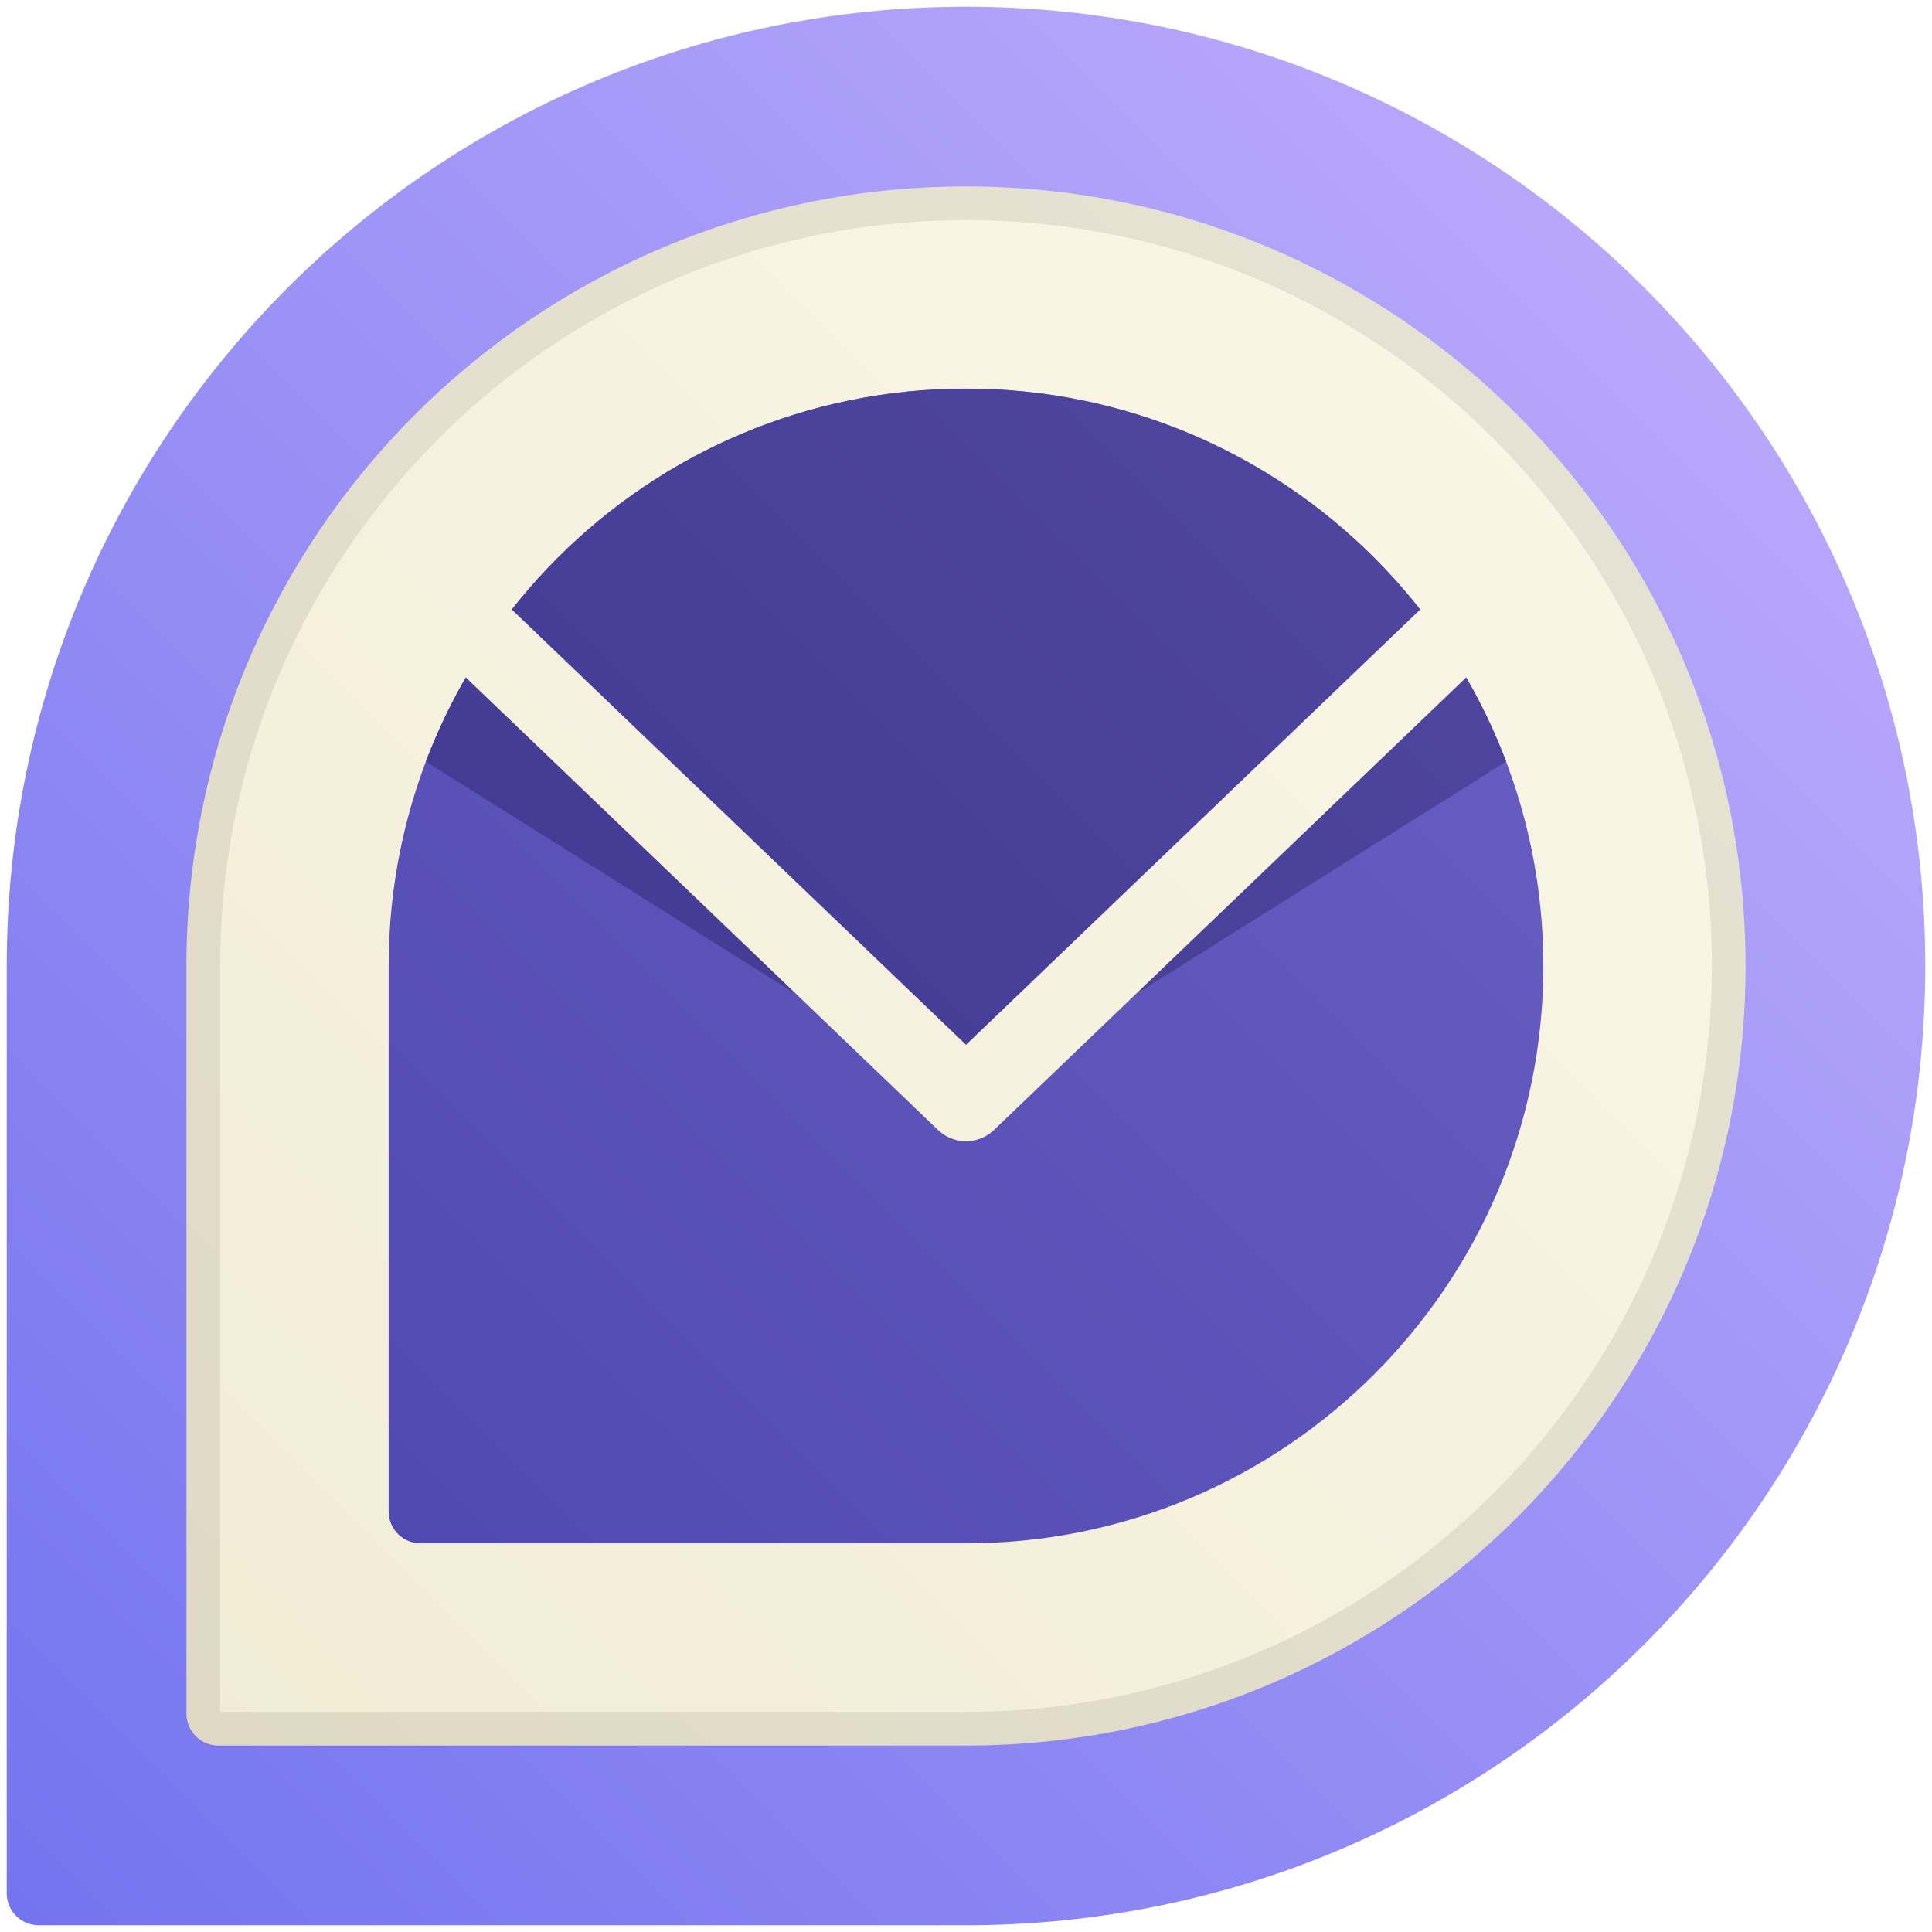
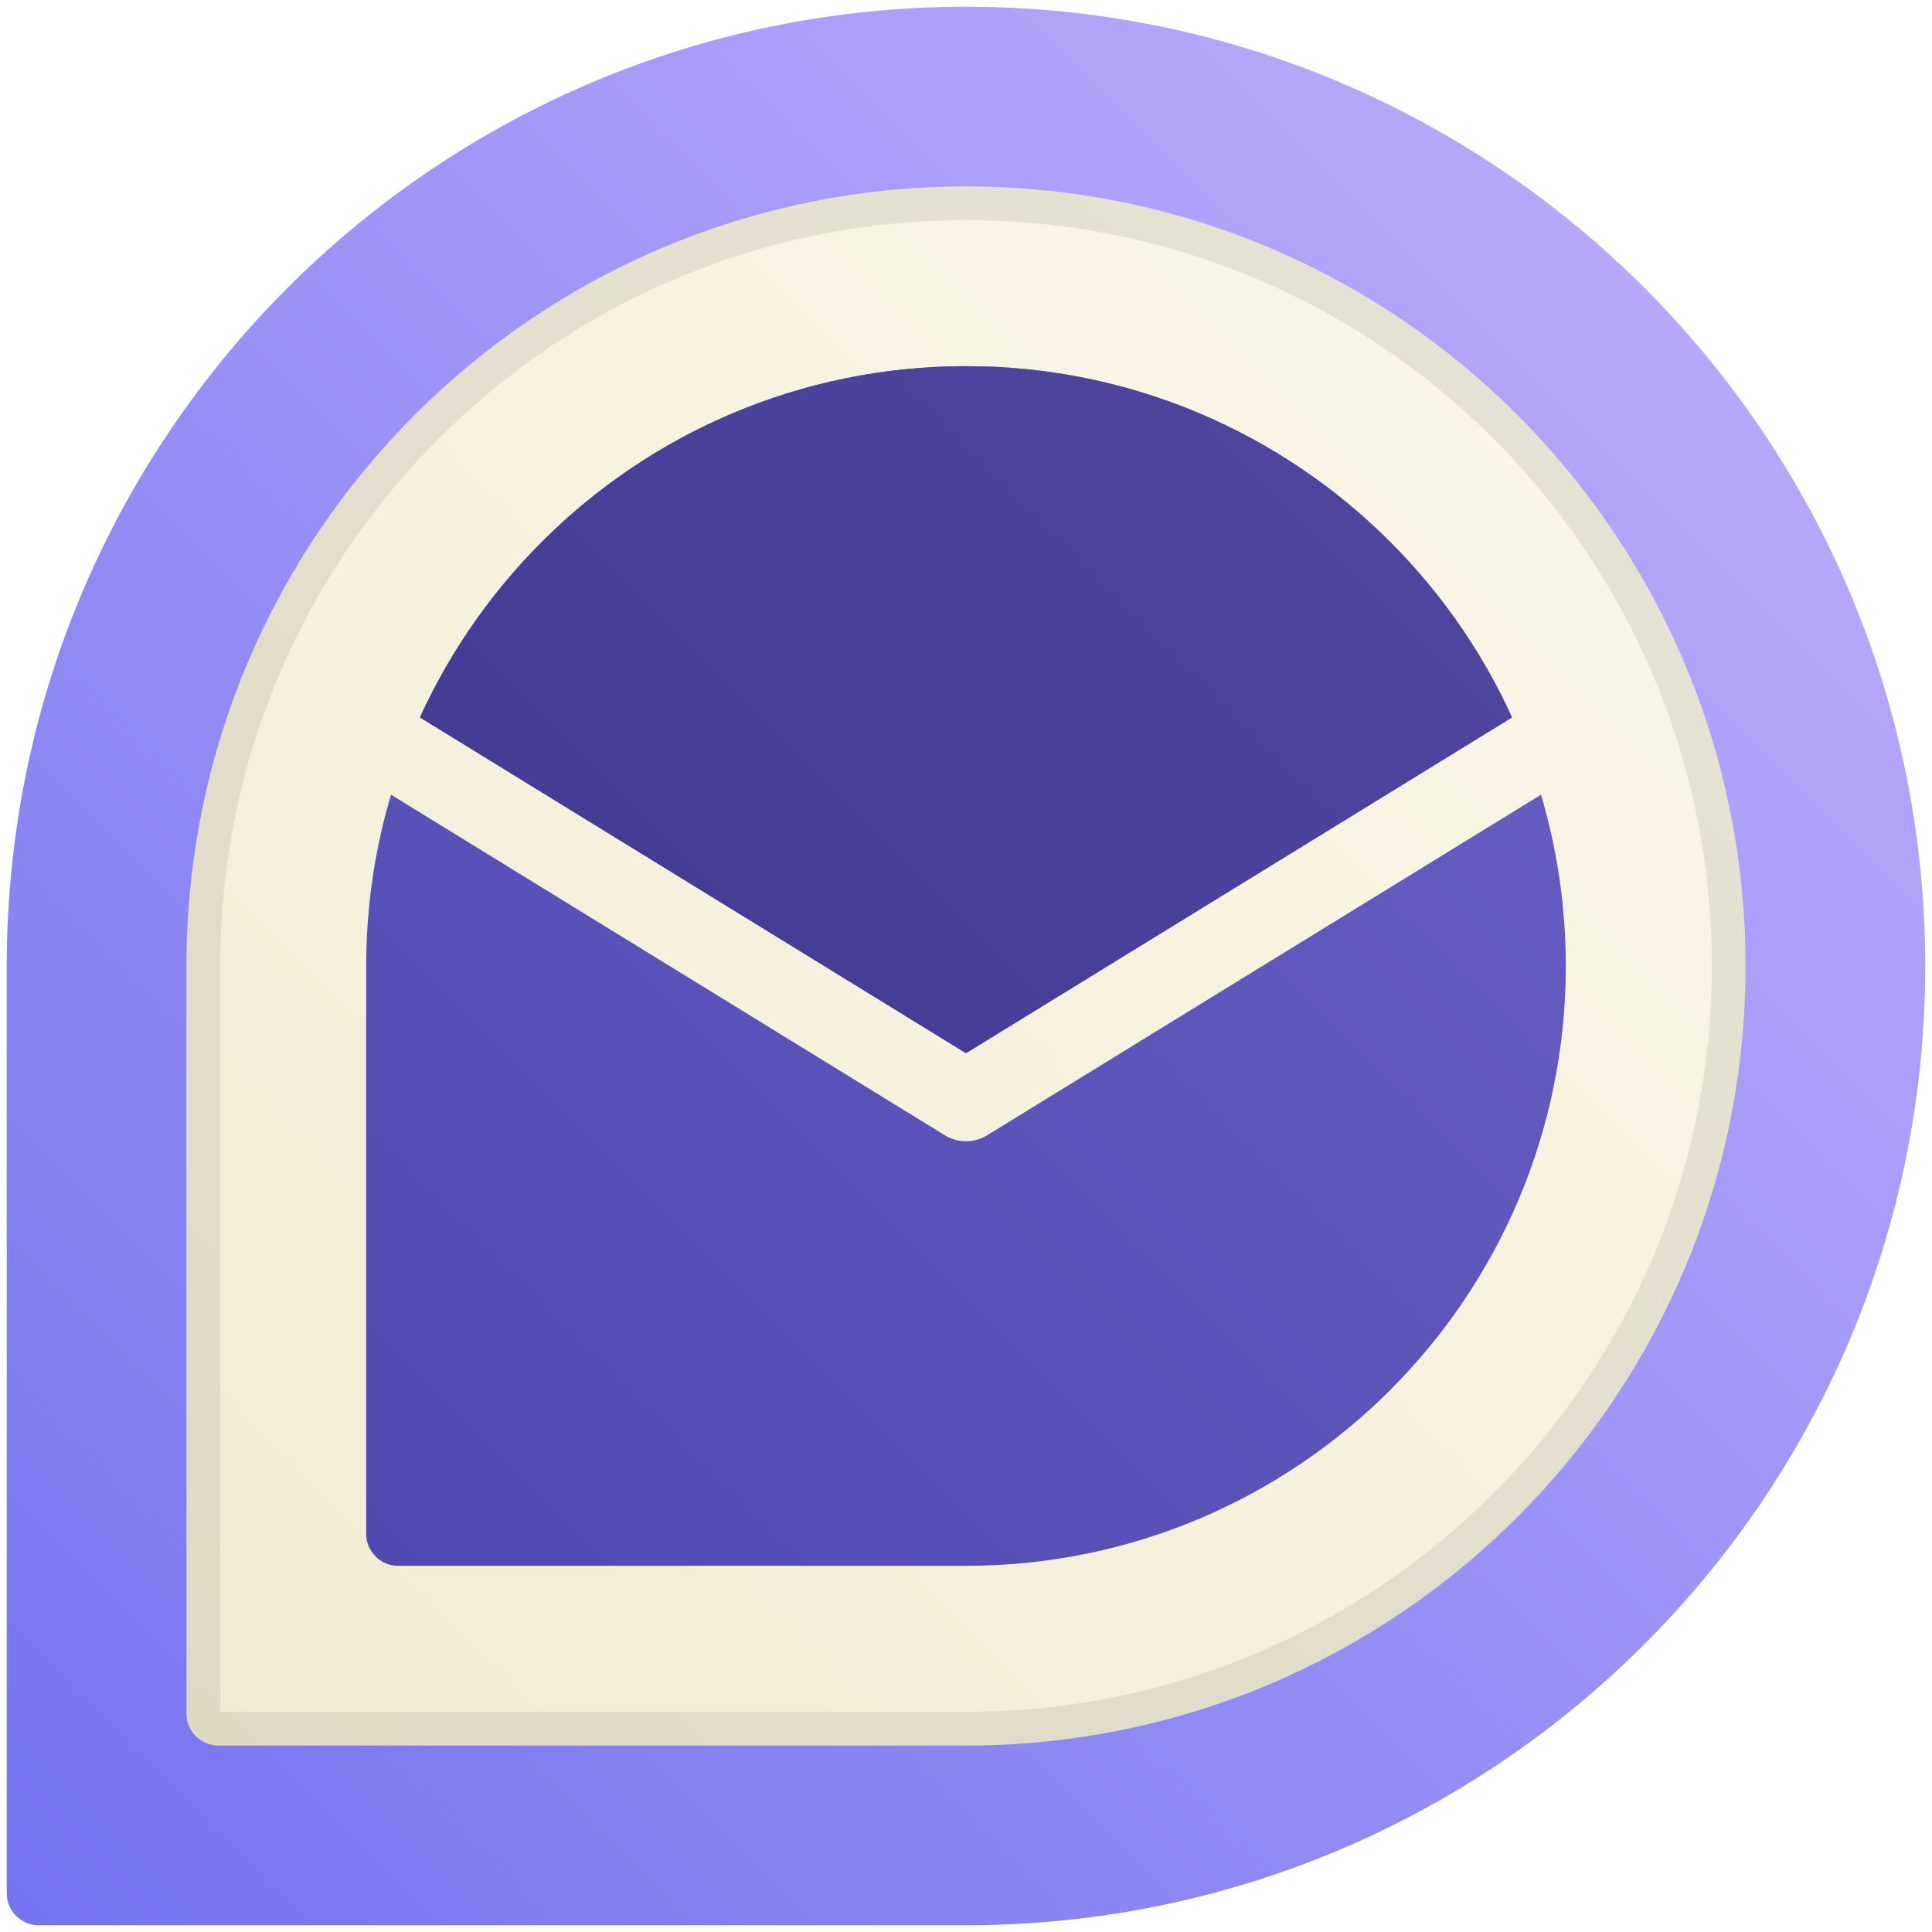
<svg xmlns="http://www.w3.org/2000/svg" width="86" height="86" viewBox="0 0 86 86">
  <defs>
    <linearGradient id="gF" gradientUnits="userSpaceOnUse" x1="0.717" y1="85.283" x2="85.283" y2="0.717">
      <stop offset="0" stop-color="#7474EF" />
      <stop offset="1" stop-color="#C3B0FD" />
    </linearGradient>
    <linearGradient id="gD" gradientUnits="userSpaceOnUse" x1="0.717" y1="85.283" x2="85.283" y2="0.717">
      <stop offset="0" stop-color="#4843AA" />
      <stop offset="1" stop-color="#7266CA" />
    </linearGradient>
    <linearGradient id="gE" gradientUnits="userSpaceOnUse" x1="0.717" y1="85.283" x2="85.283" y2="0.717">
      <stop offset="0" stop-color="#353086" />
      <stop offset="1" stop-color="#594DA8" />
-     </linearGradient>
-     <linearGradient id="gL" gradientUnits="userSpaceOnUse" x1="0.717" y1="85.283" x2="85.283" y2="0.717">
-       <stop offset="0" stop-color="#6566C9" />
-       <stop offset="1" stop-color="#928BE4" />
    </linearGradient>
    <linearGradient id="gT" gradientUnits="userSpaceOnUse" x1="0.717" y1="85.283" x2="85.283" y2="0.717">
      <stop offset="0" stop-color="#B2B8F7" />
      <stop offset="1" stop-color="#D3D2FE" />
    </linearGradient>
    <linearGradient id="gC" gradientUnits="userSpaceOnUse" x1="0.717" y1="85.283" x2="85.283" y2="0.717">
      <stop offset="0" stop-color="#F1EBD3" />
      <stop offset="1" stop-color="#FCF8EA" />
    </linearGradient>
    <radialGradient id="gR" gradientUnits="userSpaceOnUse" cx="40" cy="40" r="24">
      <stop offset="0" stop-color="#928BE4" />
      <stop offset="1" stop-color="#4843AA" />
    </radialGradient>
  </defs>
  <path d="M43.000,0.300 H43.000 A42.700,42.700 0 0 1 85.700,43.000 V43.000 A42.700,42.700 0 0 1 43.000,85.700 H1.723 A1.423,1.423 0 0 1 0.300,84.277 V43.000 A42.700,42.700 0 0 1 43.000,0.300 Z" fill="url(#gF)" />
  <path d="M43.000,8.300 H43.000 A34.700,34.700 0 0 1 77.700,43.000 V43.000 A34.700,34.700 0 0 1 43.000,77.700 H9.723 A1.423,1.423 0 0 1 8.300,76.277 V43.000 A34.700,34.700 0 0 1 43.000,8.300 Z" fill="url(#gC)" />
  <clipPath id="face">
    <path d="M43.000,8.300 H43.000 A34.700,34.700 0 0 1 77.700,43.000 V43.000 A34.700,34.700 0 0 1 43.000,77.700 H9.723 A1.423,1.423 0 0 1 8.300,76.277 V43.000 A34.700,34.700 0 0 1 43.000,8.300 Z" />
  </clipPath>
  <path d="M43.000,8.300 H43.000 A34.700,34.700 0 0 1 77.700,43.000 V43.000 A34.700,34.700 0 0 1 43.000,77.700 H9.723 A1.423,1.423 0 0 1 8.300,76.277 V43.000 A34.700,34.700 0 0 1 43.000,8.300 Z" fill="none" stroke="#000000" stroke-opacity="0.08" stroke-width="3" clip-path="url(#face)" />
-   <path d="M43.000,17.300 H43.000 A25.700,25.700 0 0 1 68.700,43.000 V43.000 A25.700,25.700 0 0 1 43.000,68.700 H18.723 A1.423,1.423 0 0 1 17.300,67.277 V43.000 A25.700,25.700 0 0 1 43.000,17.300 Z" fill="url(#gD)" />
+   <path d="M43.000,16.300 H43.000 A26.700,26.700 0 0 1 69.700,43.000 V43.000 A26.700,26.700 0 0 1 43.000,69.700 H17.723 A1.423,1.423 0 0 1 16.300,68.277 V43.000 A26.700,26.700 0 0 1 43.000,16.300 Z" fill="url(#gD)" />
  <clipPath id="p1">
-     <path d="M43.000,17.300 H43.000 A25.700,25.700 0 0 1 68.700,43.000 V43.000 A25.700,25.700 0 0 1 43.000,68.700 H18.723 A1.423,1.423 0 0 1 17.300,67.277 V43.000 A25.700,25.700 0 0 1 43.000,17.300 Z" />
+     <path d="M43.000,16.300 H43.000 A26.700,26.700 0 0 1 69.700,43.000 V43.000 A26.700,26.700 0 0 1 43.000,69.700 H17.723 A1.423,1.423 0 0 1 16.300,68.277 V43.000 A26.700,26.700 0 0 1 43.000,16.300 Z" />
  </clipPath>
-   <path d="M0 22L43 49L86 22V0H0Z" fill="url(#gE)" clip-path="url(#p1)" />
-   <path d="M19 26L43 49L67 26" fill="none" stroke="url(#gC)" stroke-width="3.6" stroke-linecap="round" stroke-linejoin="round" />
+   <path d="M14.54 31.50L43.0 49L71.46 31.50V0H14.54Z" fill="url(#gE)" clip-path="url(#p1)" />
+   <path d="M14.54 31.50L43.0 49L71.46 31.50" fill="none" stroke="url(#gC)" stroke-width="3.6" stroke-linecap="round" stroke-linejoin="round" />
</svg>
